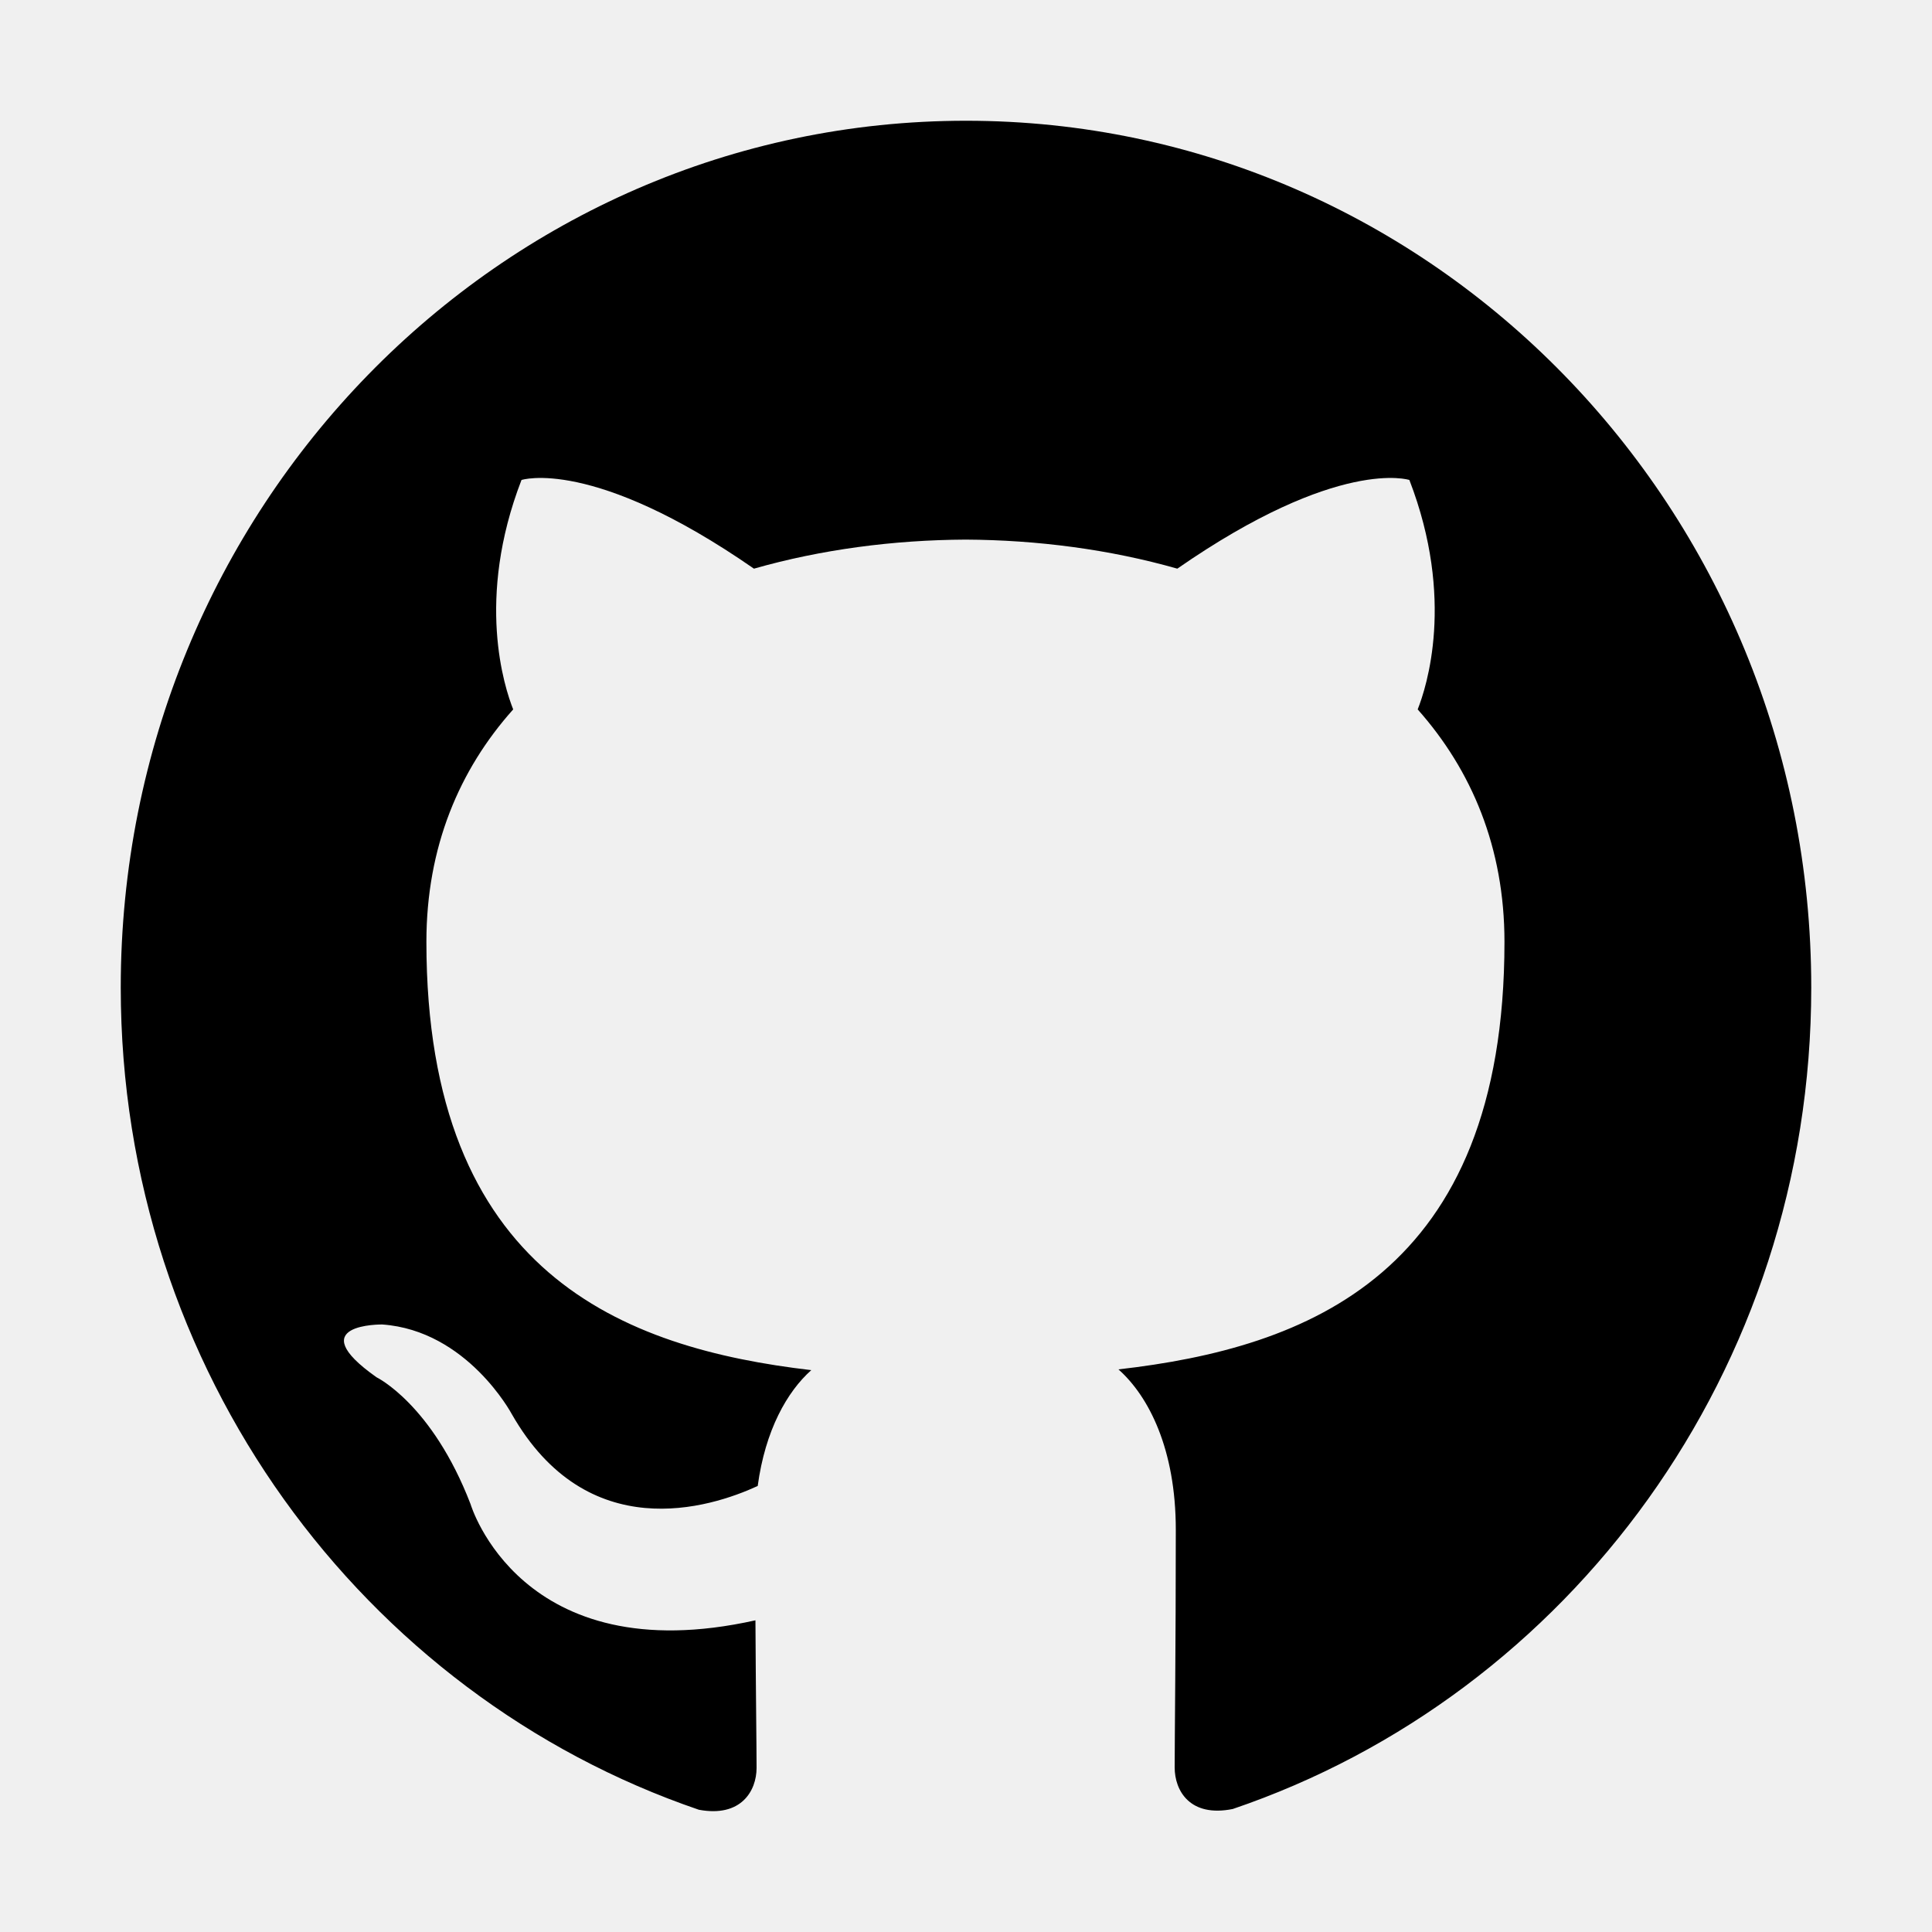
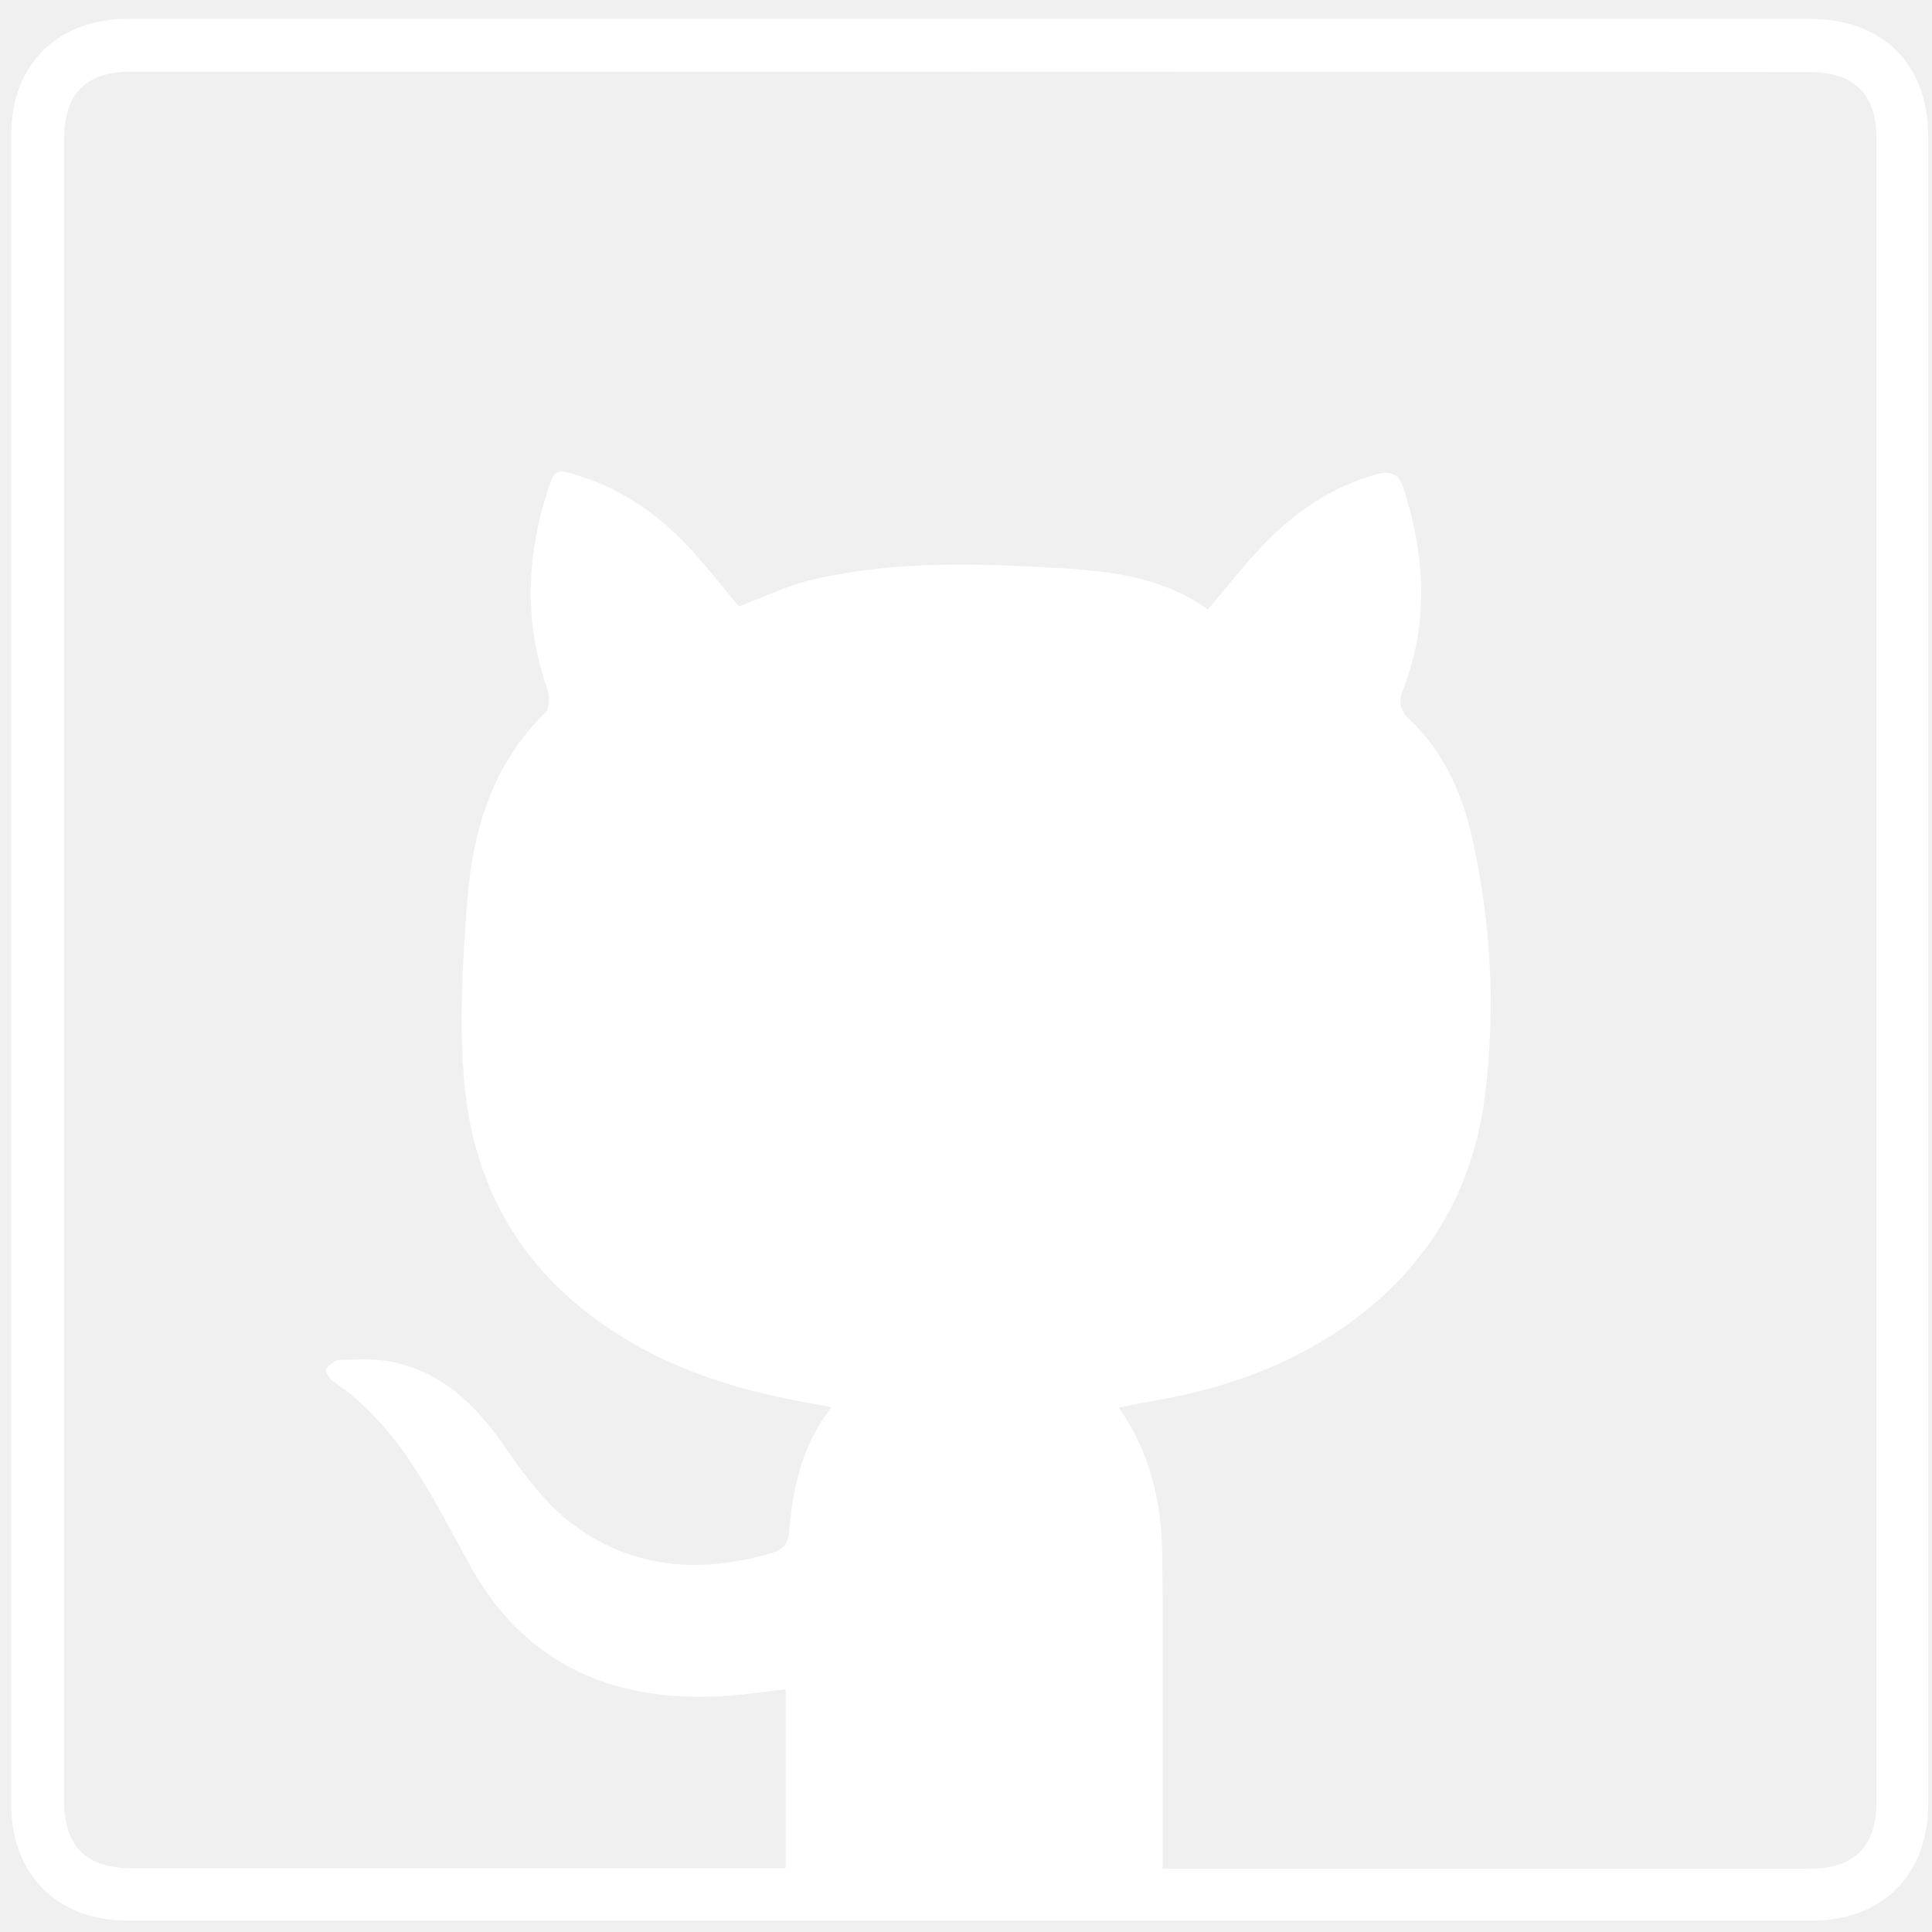
- <svg xmlns="http://www.w3.org/2000/svg" height="512px" id="Layer_1" style="enable-background:new 0 0 512 512;" version="1.1" viewBox="0 0 512 512" width="512px" xml:space="preserve">
-   <style type="text/css">
- 	.st0{fill-rule:evenodd;clip-rule:evenodd;}
- </style>
+ <svg xmlns="http://www.w3.org/2000/svg" width="512" height="512">
  <g>
-     <path class="st0" d="M256,32C132.3,32,32,134.8,32,261.7c0,101.5,64.2,187.5,153.2,217.9c11.2,2.1,15.3-5,15.3-11.1   c0-5.5-0.2-19.9-0.3-39.1c-62.3,13.9-75.5-30.8-75.5-30.8c-10.2-26.5-24.9-33.6-24.9-33.6c-20.3-14.3,1.5-14,1.5-14   c22.5,1.6,34.3,23.7,34.3,23.7c20,35.1,52.4,25,65.2,19.1c2-14.8,7.8-25,14.2-30.7c-49.7-5.8-102-25.5-102-113.5   c0-25.1,8.7-45.6,23-61.6c-2.3-5.8-10-29.2,2.2-60.8c0,0,18.8-6.2,61.6,23.5c17.9-5.1,37-7.6,56.1-7.7c19,0.1,38.2,2.6,56.1,7.7   c42.8-29.7,61.5-23.5,61.5-23.5c12.2,31.6,4.5,55,2.2,60.8c14.3,16.1,23,36.6,23,61.6c0,88.2-52.4,107.6-102.3,113.3   c8,7.1,15.2,21.1,15.2,42.5c0,30.7-0.3,55.5-0.3,63c0,6.1,4,13.3,15.4,11C415.9,449.1,480,363.1,480,261.7   C480,134.8,379.7,32,256,32z" />
+     <rect fill="none" id="canvas_background" height="402" width="582" y="-1" x="-1" />
+   </g>
+   <g>
+     <path fill="#ffffff" id="svg_2" d="m256.8,5c74.3,0 148.6,0 222.9,0c19.2,0 31.3,12 31.3,31.1c0,147.3 0,294.6 0,441.9c0,18.8 -12.1,31 -30.8,31c-148.8,0 -297.6,0 -446.4,0c-18.5,0 -30.8,-12.2 -30.8,-30.6c0,-147.6 0,-295.3 0,-442.9c0,-18.4 12.3,-30.5 30.8,-30.5c74.4,0 148.7,0 223,0zm-36.5,368c-1.5,-0.4 -2.3,-0.6 -3.1,-0.7c-14.8,-2.5 -29.2,-6.1 -42.9,-12.8c-30.1,-14.9 -48.1,-38.7 -51.2,-72.1c-1.5,-16.3 -0.5,-33 0.8,-49.4c1.5,-18.3 6.7,-35.6 20.6,-49.1c1.1,-1.1 1.2,-4.3 0.6,-6.2c-6.2,-17.3 -5.6,-34.6 -0.2,-52c2.1,-6.6 2.4,-6.7 9.2,-4.4c11.9,3.9 21.6,11 29.8,20.2c4.4,4.9 8.5,10.1 11.9,14.2c7,-2.6 13.3,-5.7 20,-7.2c21.7,-5 43.7,-4.2 65.7,-2.9c13.7,0.8 27.2,2.7 38.6,10.9c5,-5.9 9.7,-11.9 15,-17.4c8.2,-8.5 17.8,-15 29.3,-18.3c3.7,-1.1 6.2,-0.6 7.6,3.7c5.7,17.8 6.7,35.7 -0.2,53.3c-1.4,3.5 -0.6,5.6 1.7,7.8c9,8.6 13.9,19.4 16.6,31.3c5.1,22.6 6.3,45.6 3.4,68.6c-3,23.9 -14.2,43.7 -33.7,58.5c-16.1,12.3 -34.6,18.9 -54.4,22.3c-2.9,0.5 -5.7,1.1 -8.9,1.7c8.4,12.1 11.3,25.1 11.5,38.8c0.3,25.7 0.1,51.3 0.1,77c0,1.9 0,3.9 0,6.4c2.4,0 4.2,0 6,0c55.2,0 110.3,0 165.5,0c11.9,0 17.7,-5.9 17.7,-17.9c0,-146.8 0,-293.6 0,-440.5c0,-11.9 -5.9,-17.7 -17.8,-17.7c-148.5,-0.1 -296.6,-0.1 -444.8,-0.1c-11.9,0 -17.7,5.8 -17.7,17.8c0,146.8 0,293.6 0,440.5c0,11.9 5.8,17.8 17.8,17.8c56,0 112,0 168,0c1.8,0 3.6,0 5.4,0c0,-16.1 0,-31.7 0,-47.4c-5.8,0.6 -11.3,1.5 -16.7,1.8c-29.3,1.7 -52.7,-8.6 -67.1,-34.9c-9.9,-18 -18.5,-36.6 -36.2,-48.6c-0.9,-0.6 -2.1,-2.6 -1.7,-3.2c0.6,-1.1 2.2,-2.3 3.4,-2.4c4.6,-0.1 9.4,-0.4 13.9,0.5c13.4,2.7 22.3,11.4 29.9,22.4c5.1,7.4 10.8,15.1 17.9,20.5c15.8,12 34,13.3 52.8,7.8c2.8,-0.8 4.3,-2.1 4.7,-5.4c1,-11.7 3.3,-23.1 11.2,-33.2z" />
  </g>
</svg>
